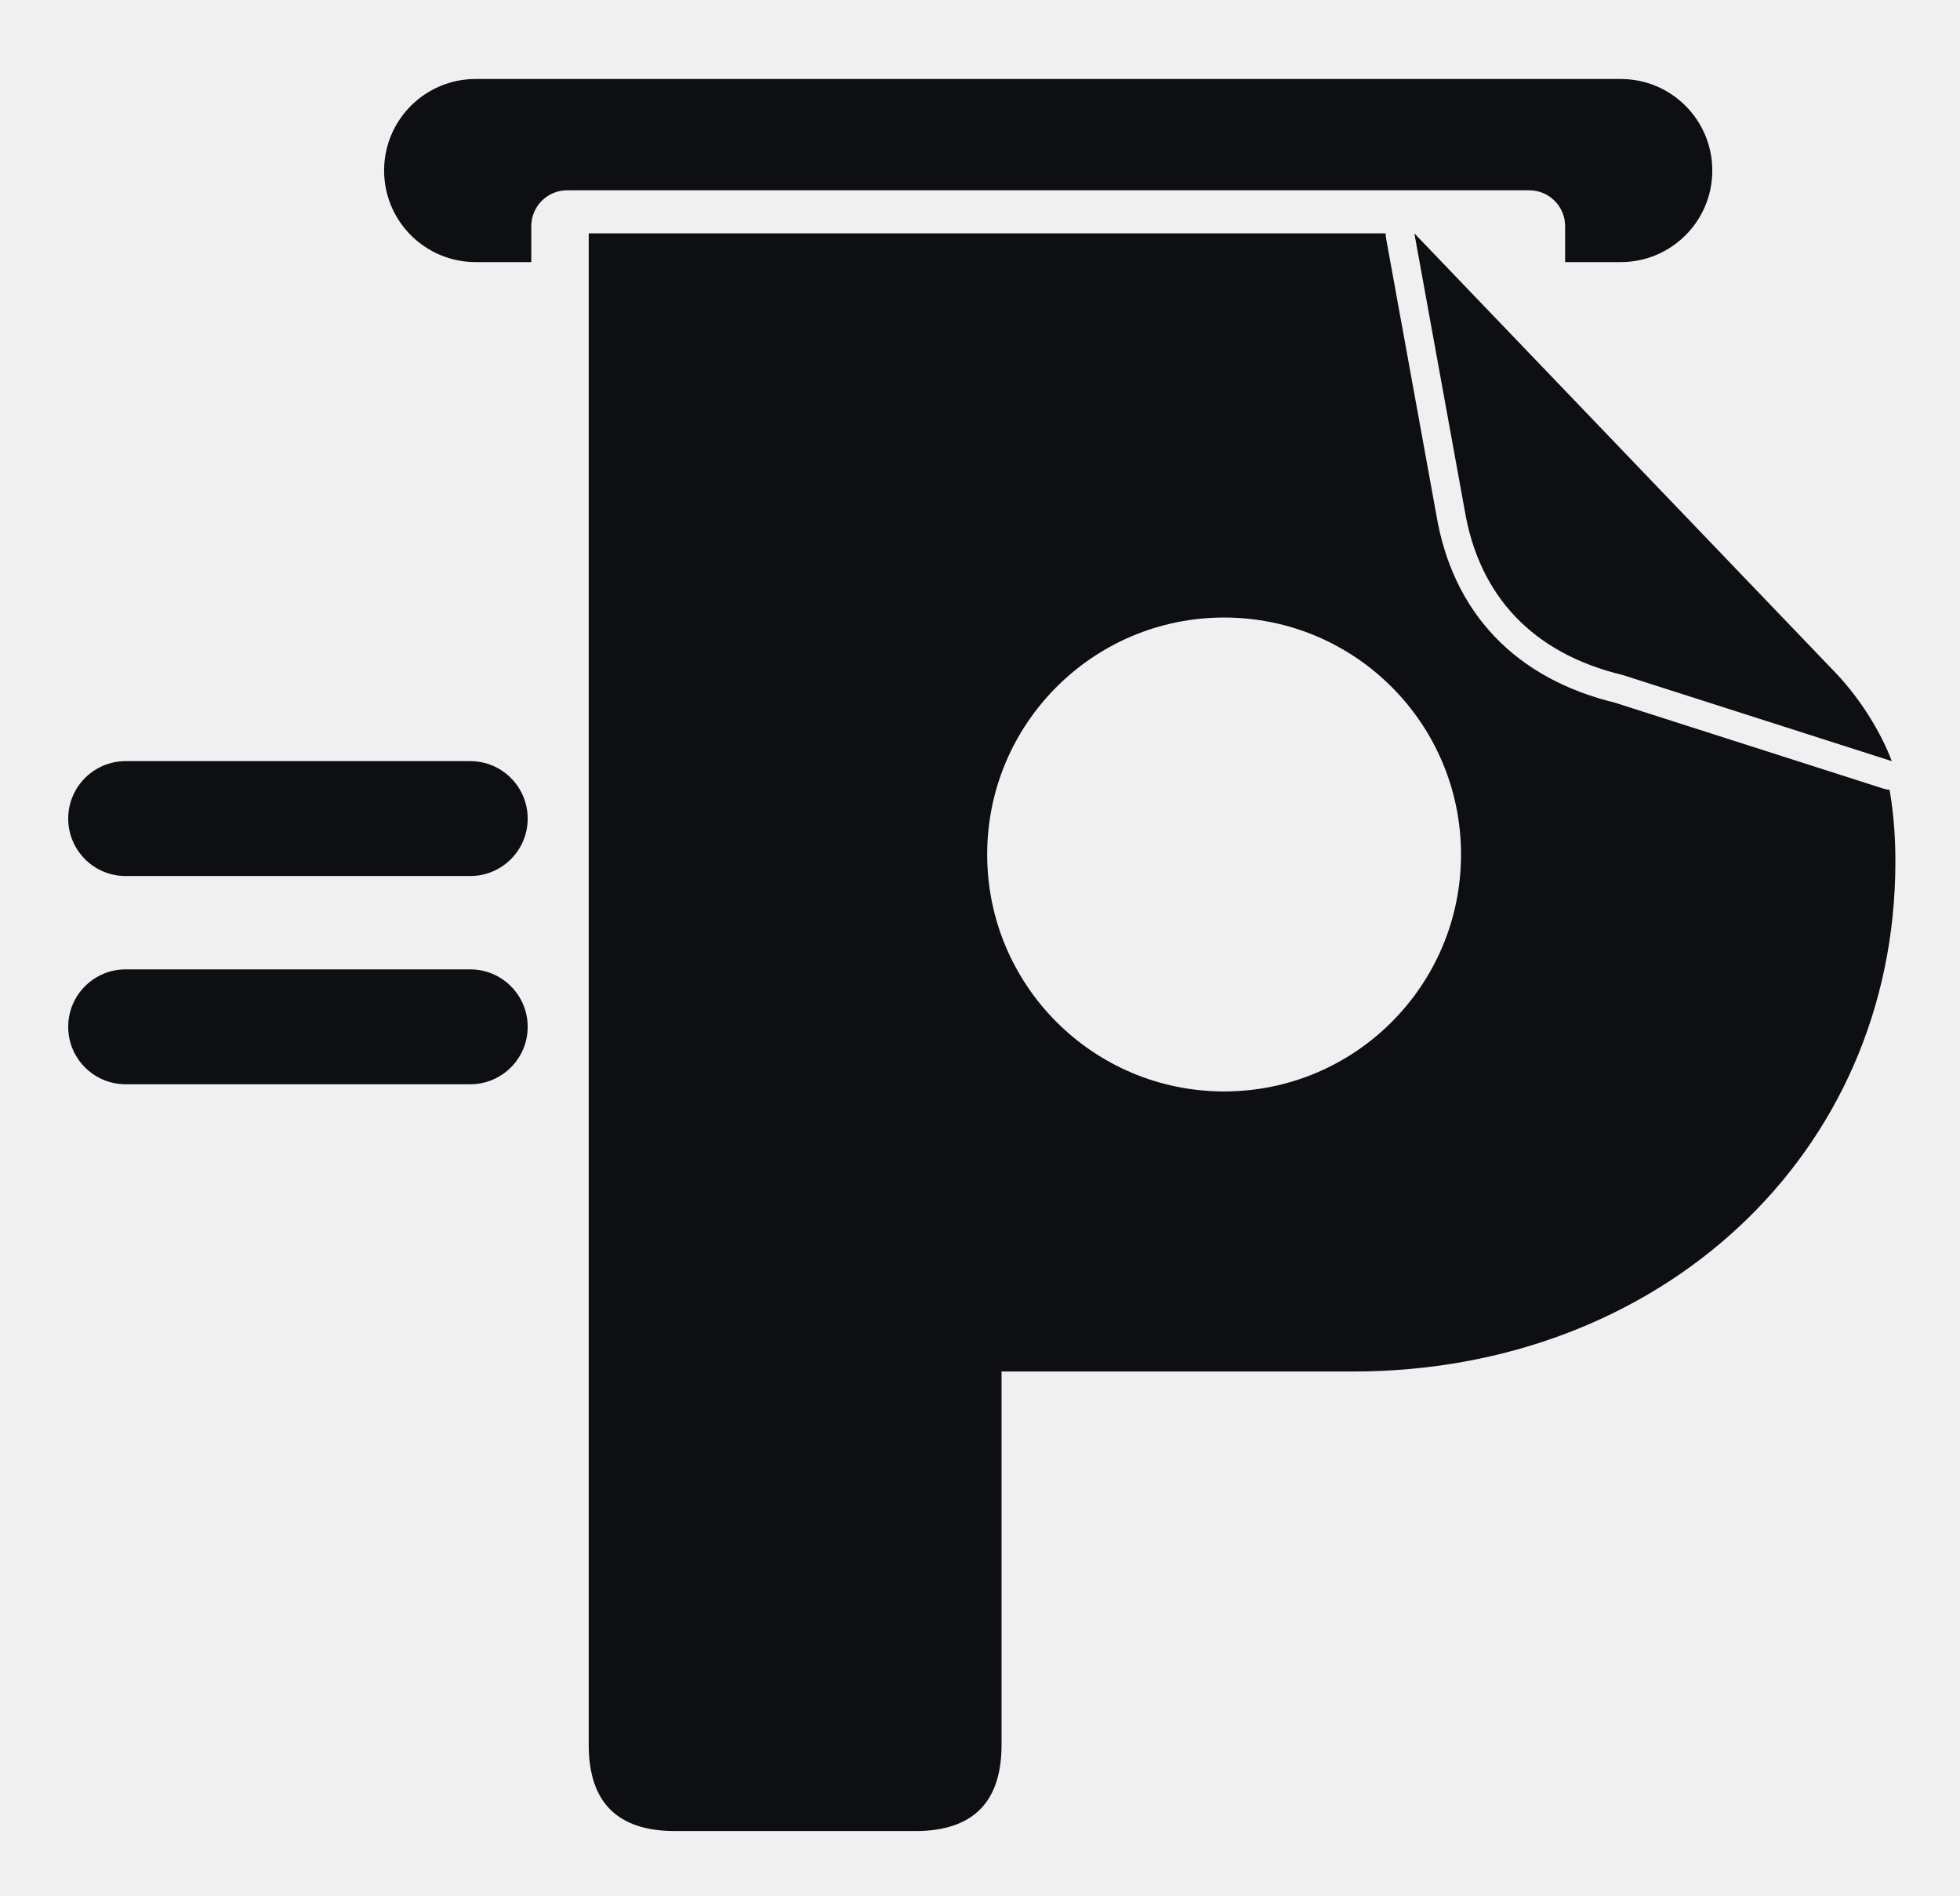
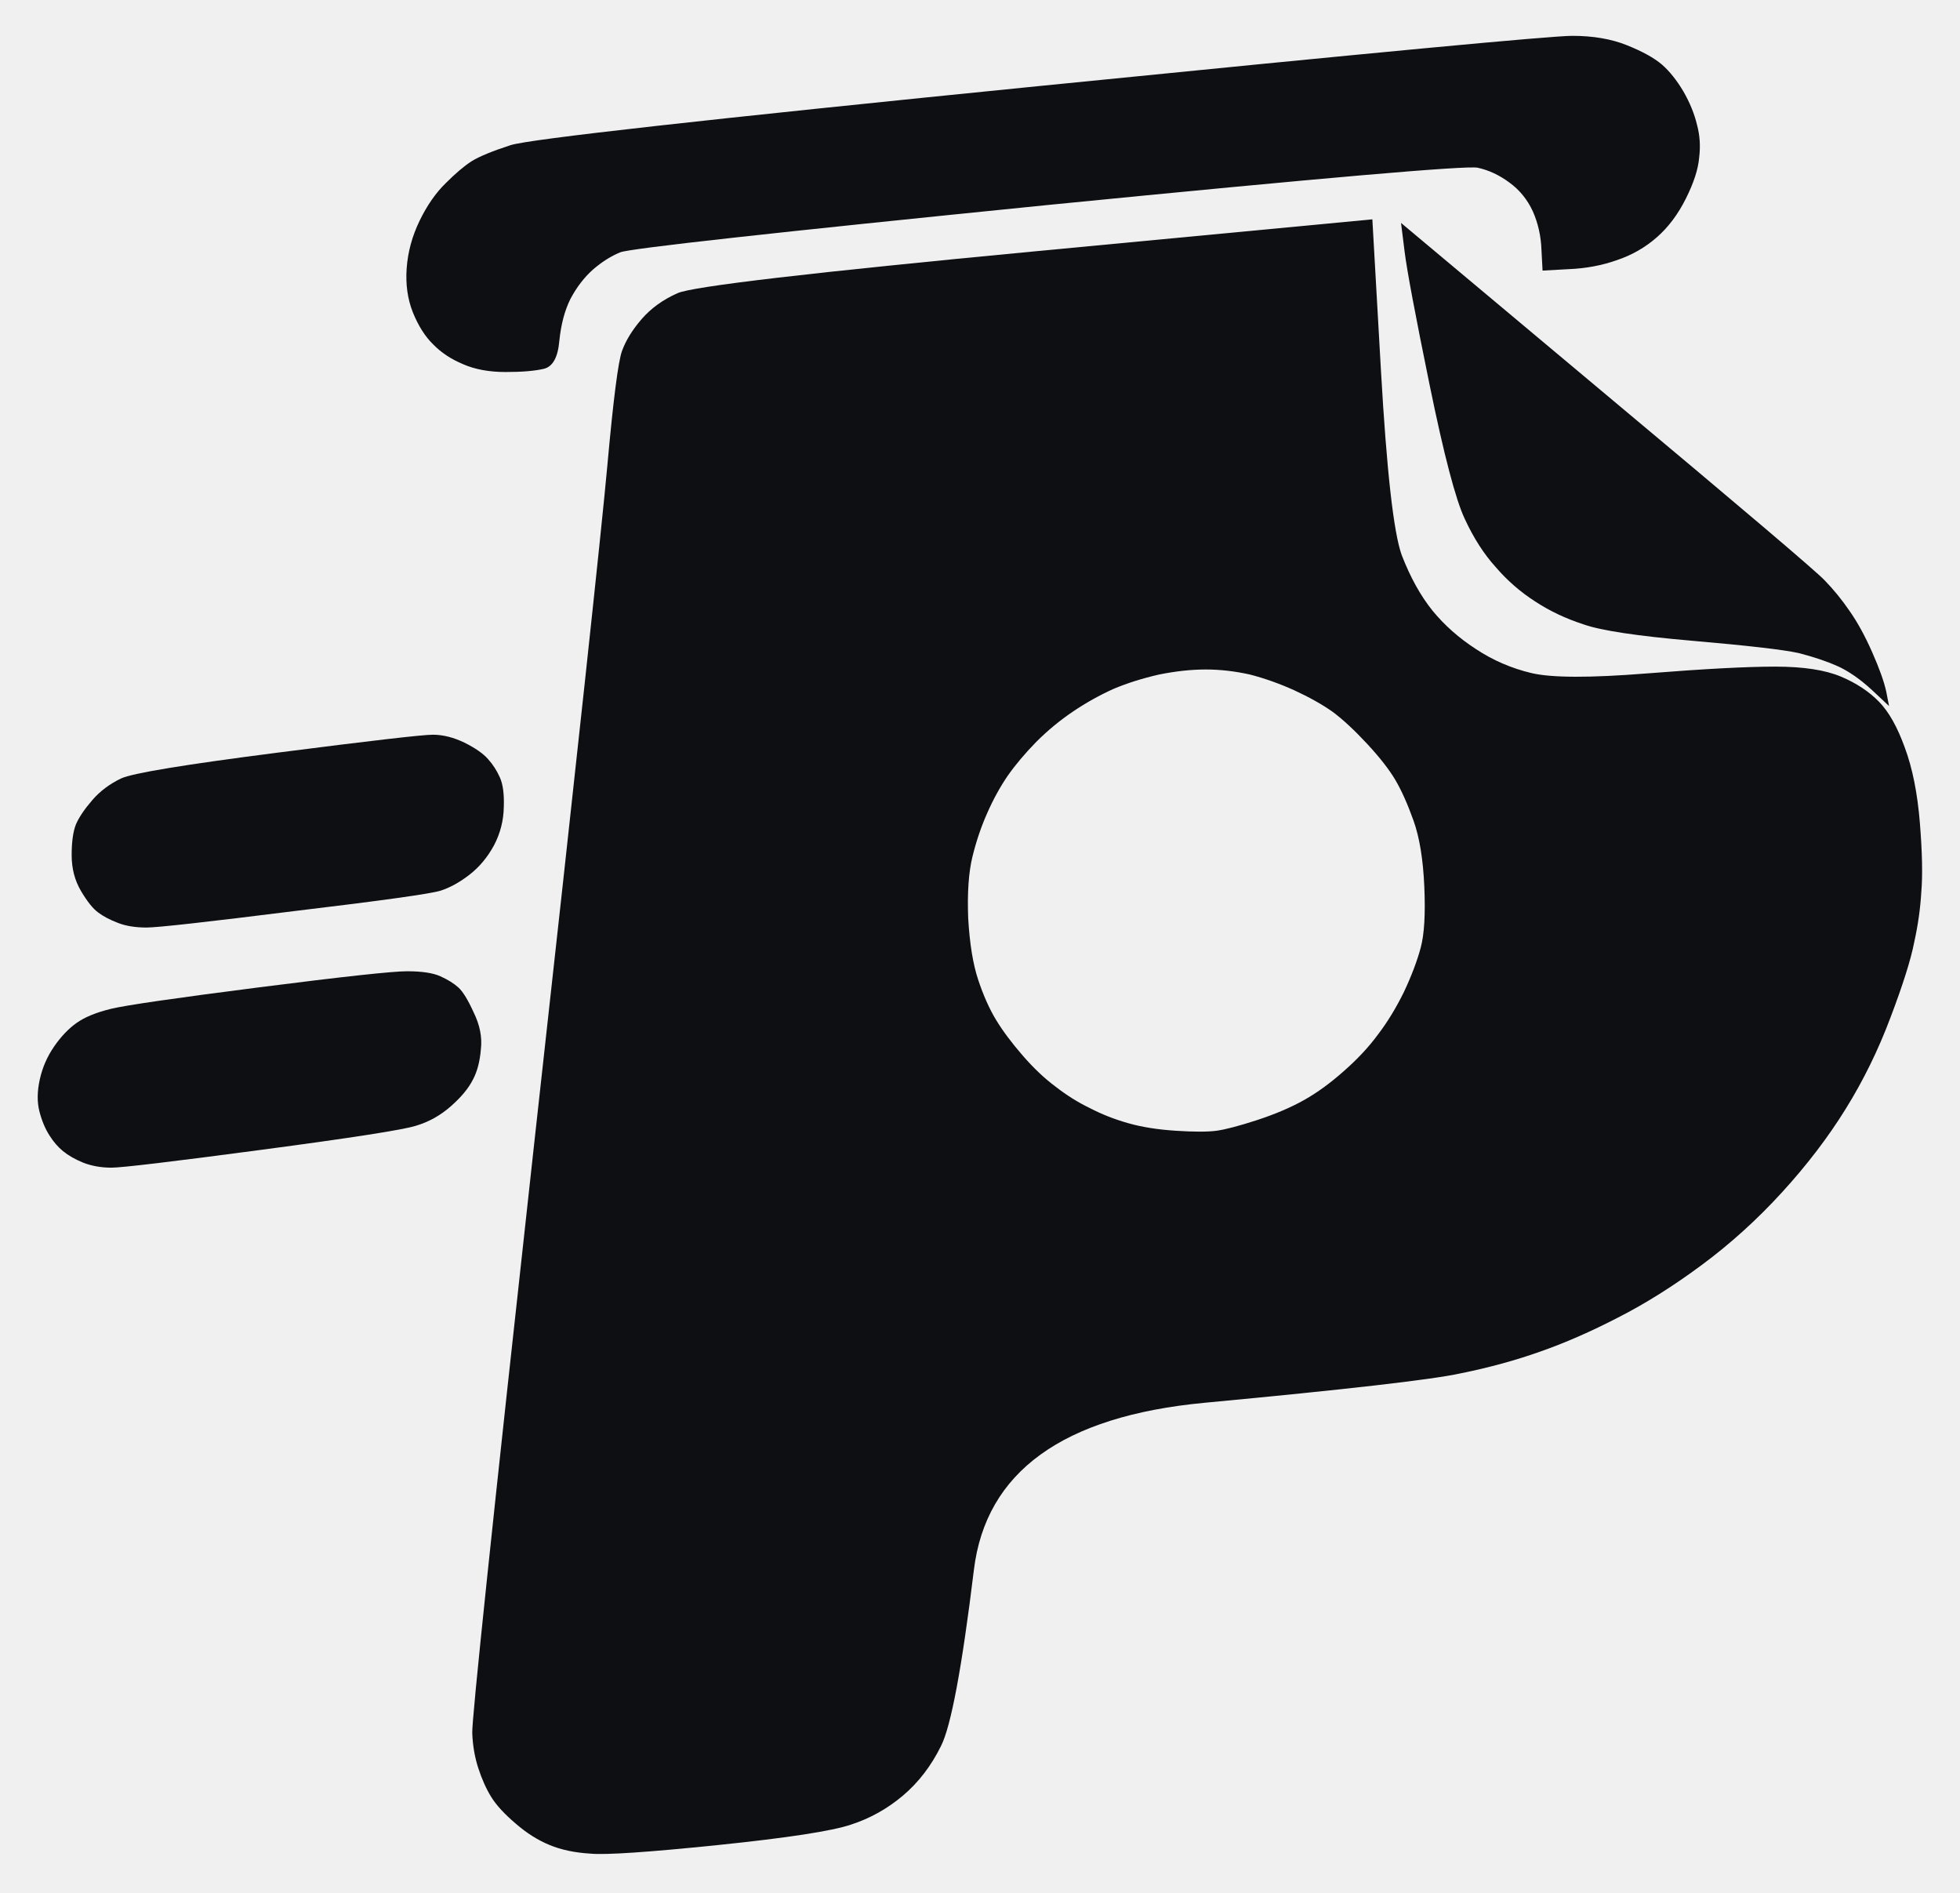
- <svg xmlns="http://www.w3.org/2000/svg" viewBox="328 140 546 528" role="img" aria-label="PrintPitt">
-   <defs>
-     <mask id="cut" maskUnits="userSpaceOnUse" x="328" y="140" width="546" height="528">
-       <rect x="328" y="140" width="546" height="528" fill="#fff" />
-       <rect x="476" y="193" width="288" height="60" rx="10" fill="#000" />
-     </mask>
-     <mask id="fold" maskUnits="userSpaceOnUse" x="328" y="140" width="546" height="528">
-       <rect x="328" y="140" width="546" height="528" fill="#fff" />
-       <path d="M722,205 L838,326 C846,334 852,344 855,352 L780,328 C755,322 740,306 736,282 Z" fill="#000" stroke="#000" stroke-width="16" stroke-linejoin="round" />
-     </mask>
-   </defs>
-   <rect x="435" y="162" width="370" height="51" rx="25.5" fill="#0E0F12" mask="url(#cut)" />
-   <path d="M492,205 H722 L838,326 C850,338 856,356 856,380 C856,462 790,522 705,522 H607 V626 Q607,650 583,650 H516 Q492,650 492,626 Z M669,312 A66,66 0 1 0 669,444 A66,66 0 1 0 669,312 Z" fill="#0E0F12" fill-rule="evenodd" mask="url(#fold)" />
-   <path d="M722,205 L838,326 C846,334 852,344 855,352 L780,328 C755,322 740,306 736,282 Z" fill="#0E0F12" />
-   <rect x="347" y="352" width="128" height="32" rx="16" fill="#0E0F12" />
-   <rect x="347" y="410" width="128" height="32" rx="16" fill="#0E0F12" />
+ <svg xmlns="http://www.w3.org/2000/svg" viewBox="340 148 547 528" role="img" aria-label="PrintPitt">
+   <path d="M725.4,251.4 L723.0,209.2 L629.1,218.1 Q535.2,227.0 529.1,229.8 Q523.0,232.5 519.1,237.0 Q515.2,241.5 513.6,245.9 Q512.0,250.2 509.5,277.9 Q507.0,305.5 489.2,466.0 Q471.5,626.5 471.8,631.6 Q472.0,636.8 473.5,641.4 Q475.0,646.0 477.1,649.4 Q479.2,652.8 483.9,656.8 Q488.5,660.8 493.4,662.8 Q498.2,664.8 504.8,665.2 Q511.2,665.8 540.4,662.8 Q569.5,659.8 577.5,657.1 Q585.5,654.5 592.0,649.0 Q598.5,643.5 602.6,635.2 Q606.8,627.0 611.8,586.0 Q616.8,545.0 676.2,539.4 Q735.8,533.8 747.6,531.2 Q759.5,528.8 769.9,525.1 Q780.2,521.5 791.6,515.6 Q803.0,509.8 815.0,500.9 Q827.0,492.0 837.4,480.6 Q847.8,469.2 855.1,457.4 Q862.5,445.5 867.6,431.9 Q872.8,418.2 874.2,411.0 Q875.8,403.8 876.2,396.9 Q876.8,390.0 875.8,377.6 Q874.8,365.2 871.6,356.6 Q868.5,348.0 864.4,343.8 Q860.2,339.5 853.8,336.8 Q847.2,334.0 835.4,334.0 Q823.5,334.0 799.6,335.9 Q775.8,337.8 767.4,335.8 Q759.0,333.8 751.9,329.1 Q744.8,324.5 739.8,318.4 Q734.8,312.2 731.2,302.9 Q727.8,293.5 725.4,251.4Z M676.5,334.8 Q682.5,334.8 688.8,336.2 Q695.0,337.8 701.2,340.6 Q707.5,343.5 711.9,346.6 Q716.2,349.8 721.5,355.5 Q726.8,361.2 729.4,365.6 Q732.0,370.0 734.5,377.0 Q737.0,384.0 737.5,395.4 Q738.0,406.8 736.5,412.4 Q735.0,418.0 731.8,424.8 Q728.5,431.5 724.6,436.6 Q720.8,441.8 715.1,446.8 Q709.5,451.8 704.0,454.9 Q698.5,458.0 690.9,460.5 Q683.2,463.0 679.5,463.5 Q675.8,464.0 668.1,463.5 Q660.5,463.0 654.9,461.4 Q649.2,459.8 644.2,457.2 Q639.2,454.8 634.6,451.2 Q630.0,447.8 625.4,442.5 Q620.8,437.2 618.0,432.6 Q615.2,428.0 613.0,421.4 Q610.8,414.8 610.2,404.1 Q609.8,393.5 611.4,387.0 Q613.0,380.5 615.5,374.9 Q618.0,369.2 621.2,364.5 Q624.5,359.8 629.2,355.0 Q634.0,350.2 639.5,346.5 Q645.0,342.8 650.8,340.2 Q656.5,337.8 663.5,336.2 Q670.5,334.8 676.5,334.8Z" fill="#0E0F12" fill-rule="evenodd" />
+   <path d="M480.6,373.2 Q480.8,367.8 479.5,364.9 Q478.2,362.0 476.2,359.8 Q474.2,357.5 469.6,355.2 Q465.0,353.0 460.8,353.0 Q456.5,353.0 417.5,358.0 Q378.5,363.0 373.8,365.2 Q369.0,367.5 365.8,371.2 Q362.5,375.0 361.2,378.0 Q360.0,381.0 360.0,386.6 Q360.0,392.2 362.6,396.6 Q365.2,401.0 367.4,402.6 Q369.5,404.2 372.9,405.5 Q376.2,406.8 380.9,406.8 Q385.5,406.8 422.2,402.2 Q459.0,397.8 463.0,396.5 Q467.0,395.2 471.1,392.0 Q475.2,388.8 477.9,383.8 Q480.5,378.8 480.6,373.2Z" fill="#0E0F12" />
+   <path d="M814.2,192.0 Q814.8,187.2 813.6,182.8 Q812.5,178.2 809.8,173.5 Q807.0,168.8 803.8,166.0 Q800.5,163.2 794.0,160.6 Q787.5,158.0 778.8,158.0 Q770.0,158.0 630.1,172.0 Q490.2,186.0 482.5,188.5 Q474.8,191.0 471.6,193.0 Q468.5,195.0 464.4,199.1 Q460.2,203.2 457.1,209.6 Q454.0,216.0 453.5,222.8 Q453.0,229.5 455.2,235.1 Q457.5,240.8 460.9,244.1 Q464.2,247.5 469.2,249.6 Q474.2,251.8 481.1,251.8 Q488.0,251.8 491.8,250.9 Q495.5,250.0 496.1,243.1 Q496.8,236.2 499.2,231.4 Q501.8,226.5 505.5,223.2 Q509.2,220.0 513.1,218.4 Q517.0,216.8 632.4,205.2 Q747.8,193.8 752.4,194.8 Q757.0,195.8 761.2,198.9 Q765.5,202.0 767.8,207.0 Q770.0,212.0 770.2,217.8 L770.5,223.5 L777.8,223.1 Q785.0,222.8 791.2,220.6 Q797.5,218.5 802.4,214.2 Q807.2,210.0 810.5,203.4 Q813.8,196.8 814.2,192.0Z" fill="#0E0F12" fill-rule="evenodd" />
+   <path d="M788.2,258.1 L731.0,210.2 L732.0,218.2 Q733.0,226.2 739.0,255.5 Q745.0,284.8 748.8,292.8 Q752.5,300.8 757.4,306.2 Q762.2,311.8 768.4,315.8 Q774.5,319.8 781.9,322.2 Q789.2,324.8 812.4,326.8 Q835.5,328.8 841.9,330.2 Q848.2,331.8 852.9,333.9 Q857.5,336.0 862.4,340.5 L867.2,345.0 L866.4,340.9 Q865.5,336.8 862.5,330.0 Q859.5,323.2 856.2,318.5 Q853.0,313.8 849.2,309.9 Q845.5,306.0 788.2,258.1Z" fill="#0E0F12" fill-rule="evenodd" />
+   <path d="M474.2,440.8 Q474.8,435.8 472.2,430.5 Q469.8,425.2 467.9,423.5 Q466.0,421.8 462.9,420.4 Q459.8,419.0 453.6,419.0 Q447.5,419.0 412.2,423.5 Q377.0,428.0 370.9,429.5 Q364.8,431.0 361.4,433.4 Q358.0,435.8 355.1,440.0 Q352.2,444.2 351.1,449.2 Q350.0,454.2 351.0,458.1 Q352.0,462.0 353.8,464.8 Q355.5,467.5 357.6,469.2 Q359.8,471.0 363.2,472.4 Q366.8,473.8 371.1,473.8 Q375.5,473.8 413.1,468.8 Q450.8,463.8 456.1,462.1 Q461.5,460.5 465.9,456.6 Q470.2,452.8 472.0,449.2 Q473.8,445.8 474.2,440.8Z" fill="#0E0F12" fill-rule="evenodd" />
</svg>
